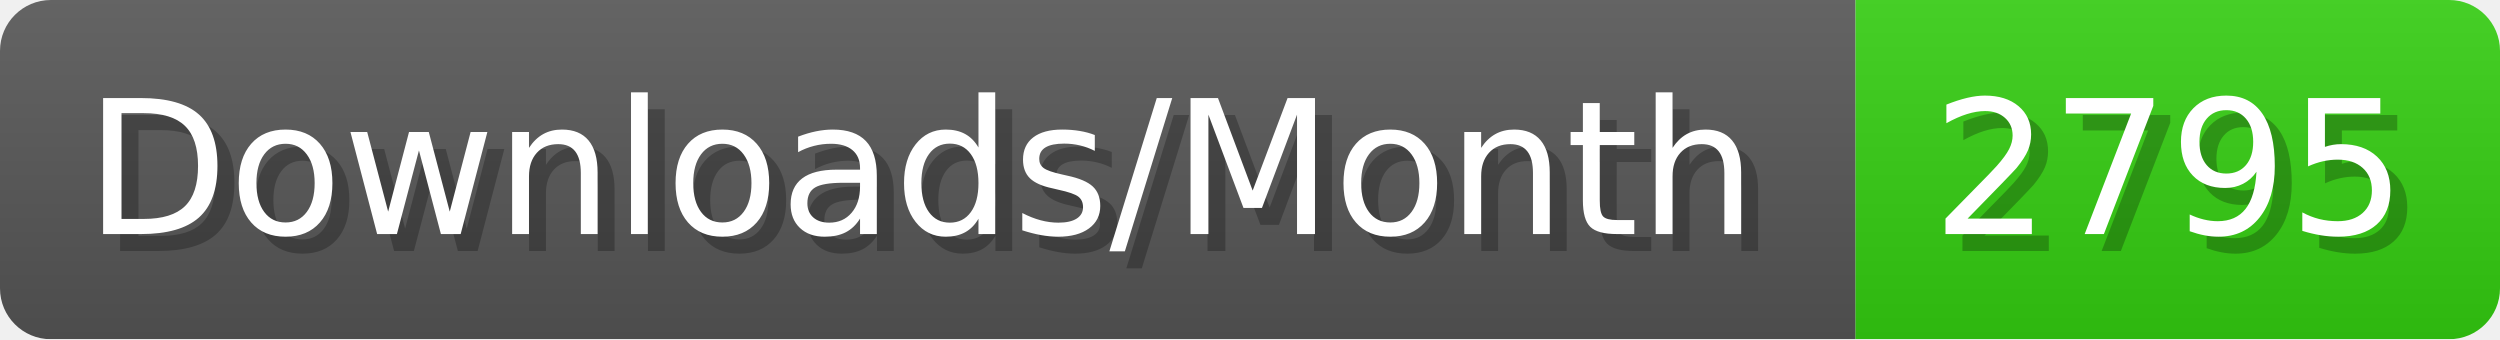
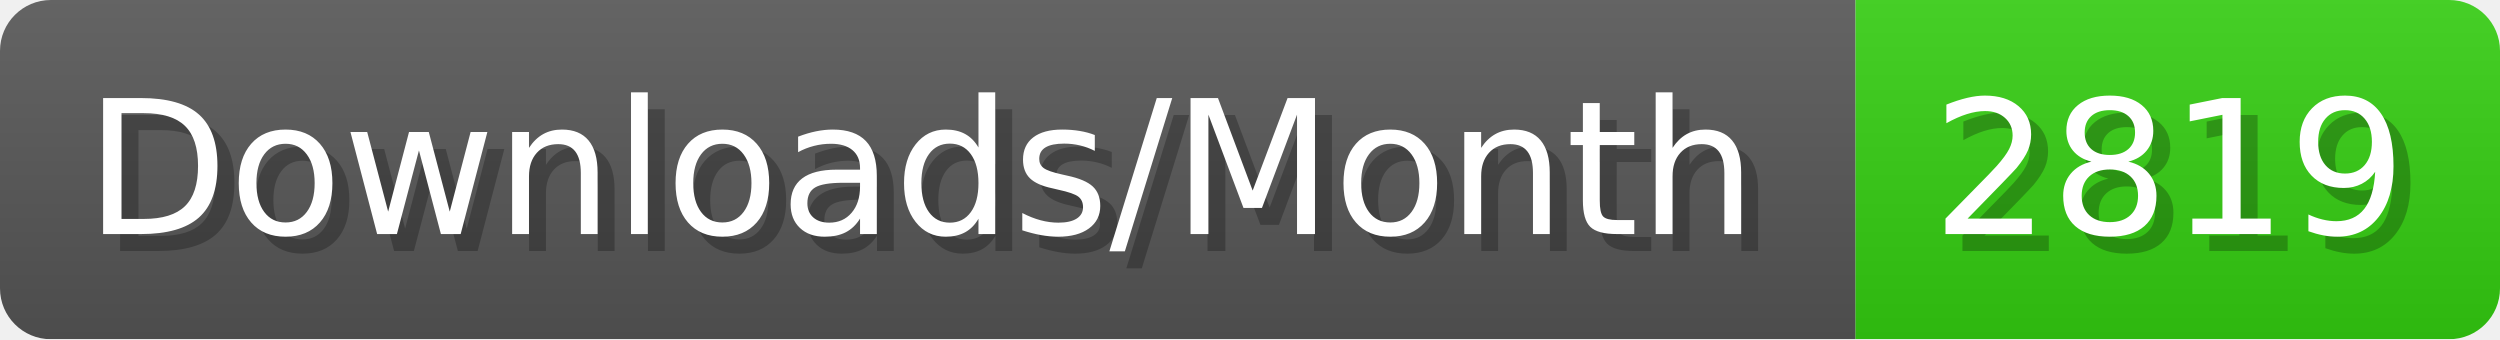
- <svg xmlns="http://www.w3.org/2000/svg" width="147.4" height="20" viewBox="0 0 1474 200" role="img" aria-label="Downloads/Month: 2795">
+ <svg xmlns="http://www.w3.org/2000/svg" width="147.4" height="20" viewBox="0 0 1474 200" role="img" aria-label="Downloads/Month: 2819">
  <linearGradient id="YlXUI" x2="0" y2="100%">
    <stop offset="0" stop-opacity=".1" stop-color="#EEE" />
    <stop offset="1" stop-opacity=".1" />
  </linearGradient>
  <mask id="JHhop">
    <rect width="1474" height="200" rx="30" fill="#FFF" />
  </mask>
  <g mask="url(#JHhop)">
    <rect width="1094" height="200" fill="#555" />
    <rect width="380" height="200" fill="#3C1" x="1094" />
    <rect width="1474" height="200" fill="url(#YlXUI)" />
  </g>
  <g aria-hidden="true" fill="#fff" text-anchor="start" font-family="Verdana,DejaVu Sans,sans-serif" font-size="110">
    <text x="60" y="148" textLength="994" fill="#000" opacity="0.25">Downloads/Month</text>
    <text x="50" y="138" textLength="994">Downloads/Month</text>
-     <text x="1149" y="148" textLength="280" fill="#000" opacity="0.25">2795</text>
-     <text x="1139" y="138" textLength="280">2795</text>
+     <text x="1149" y="148" textLength="280" fill="#000" opacity="0.25">2819</text>
+     <text x="1139" y="138" textLength="280">2819</text>
  </g>
</svg>
